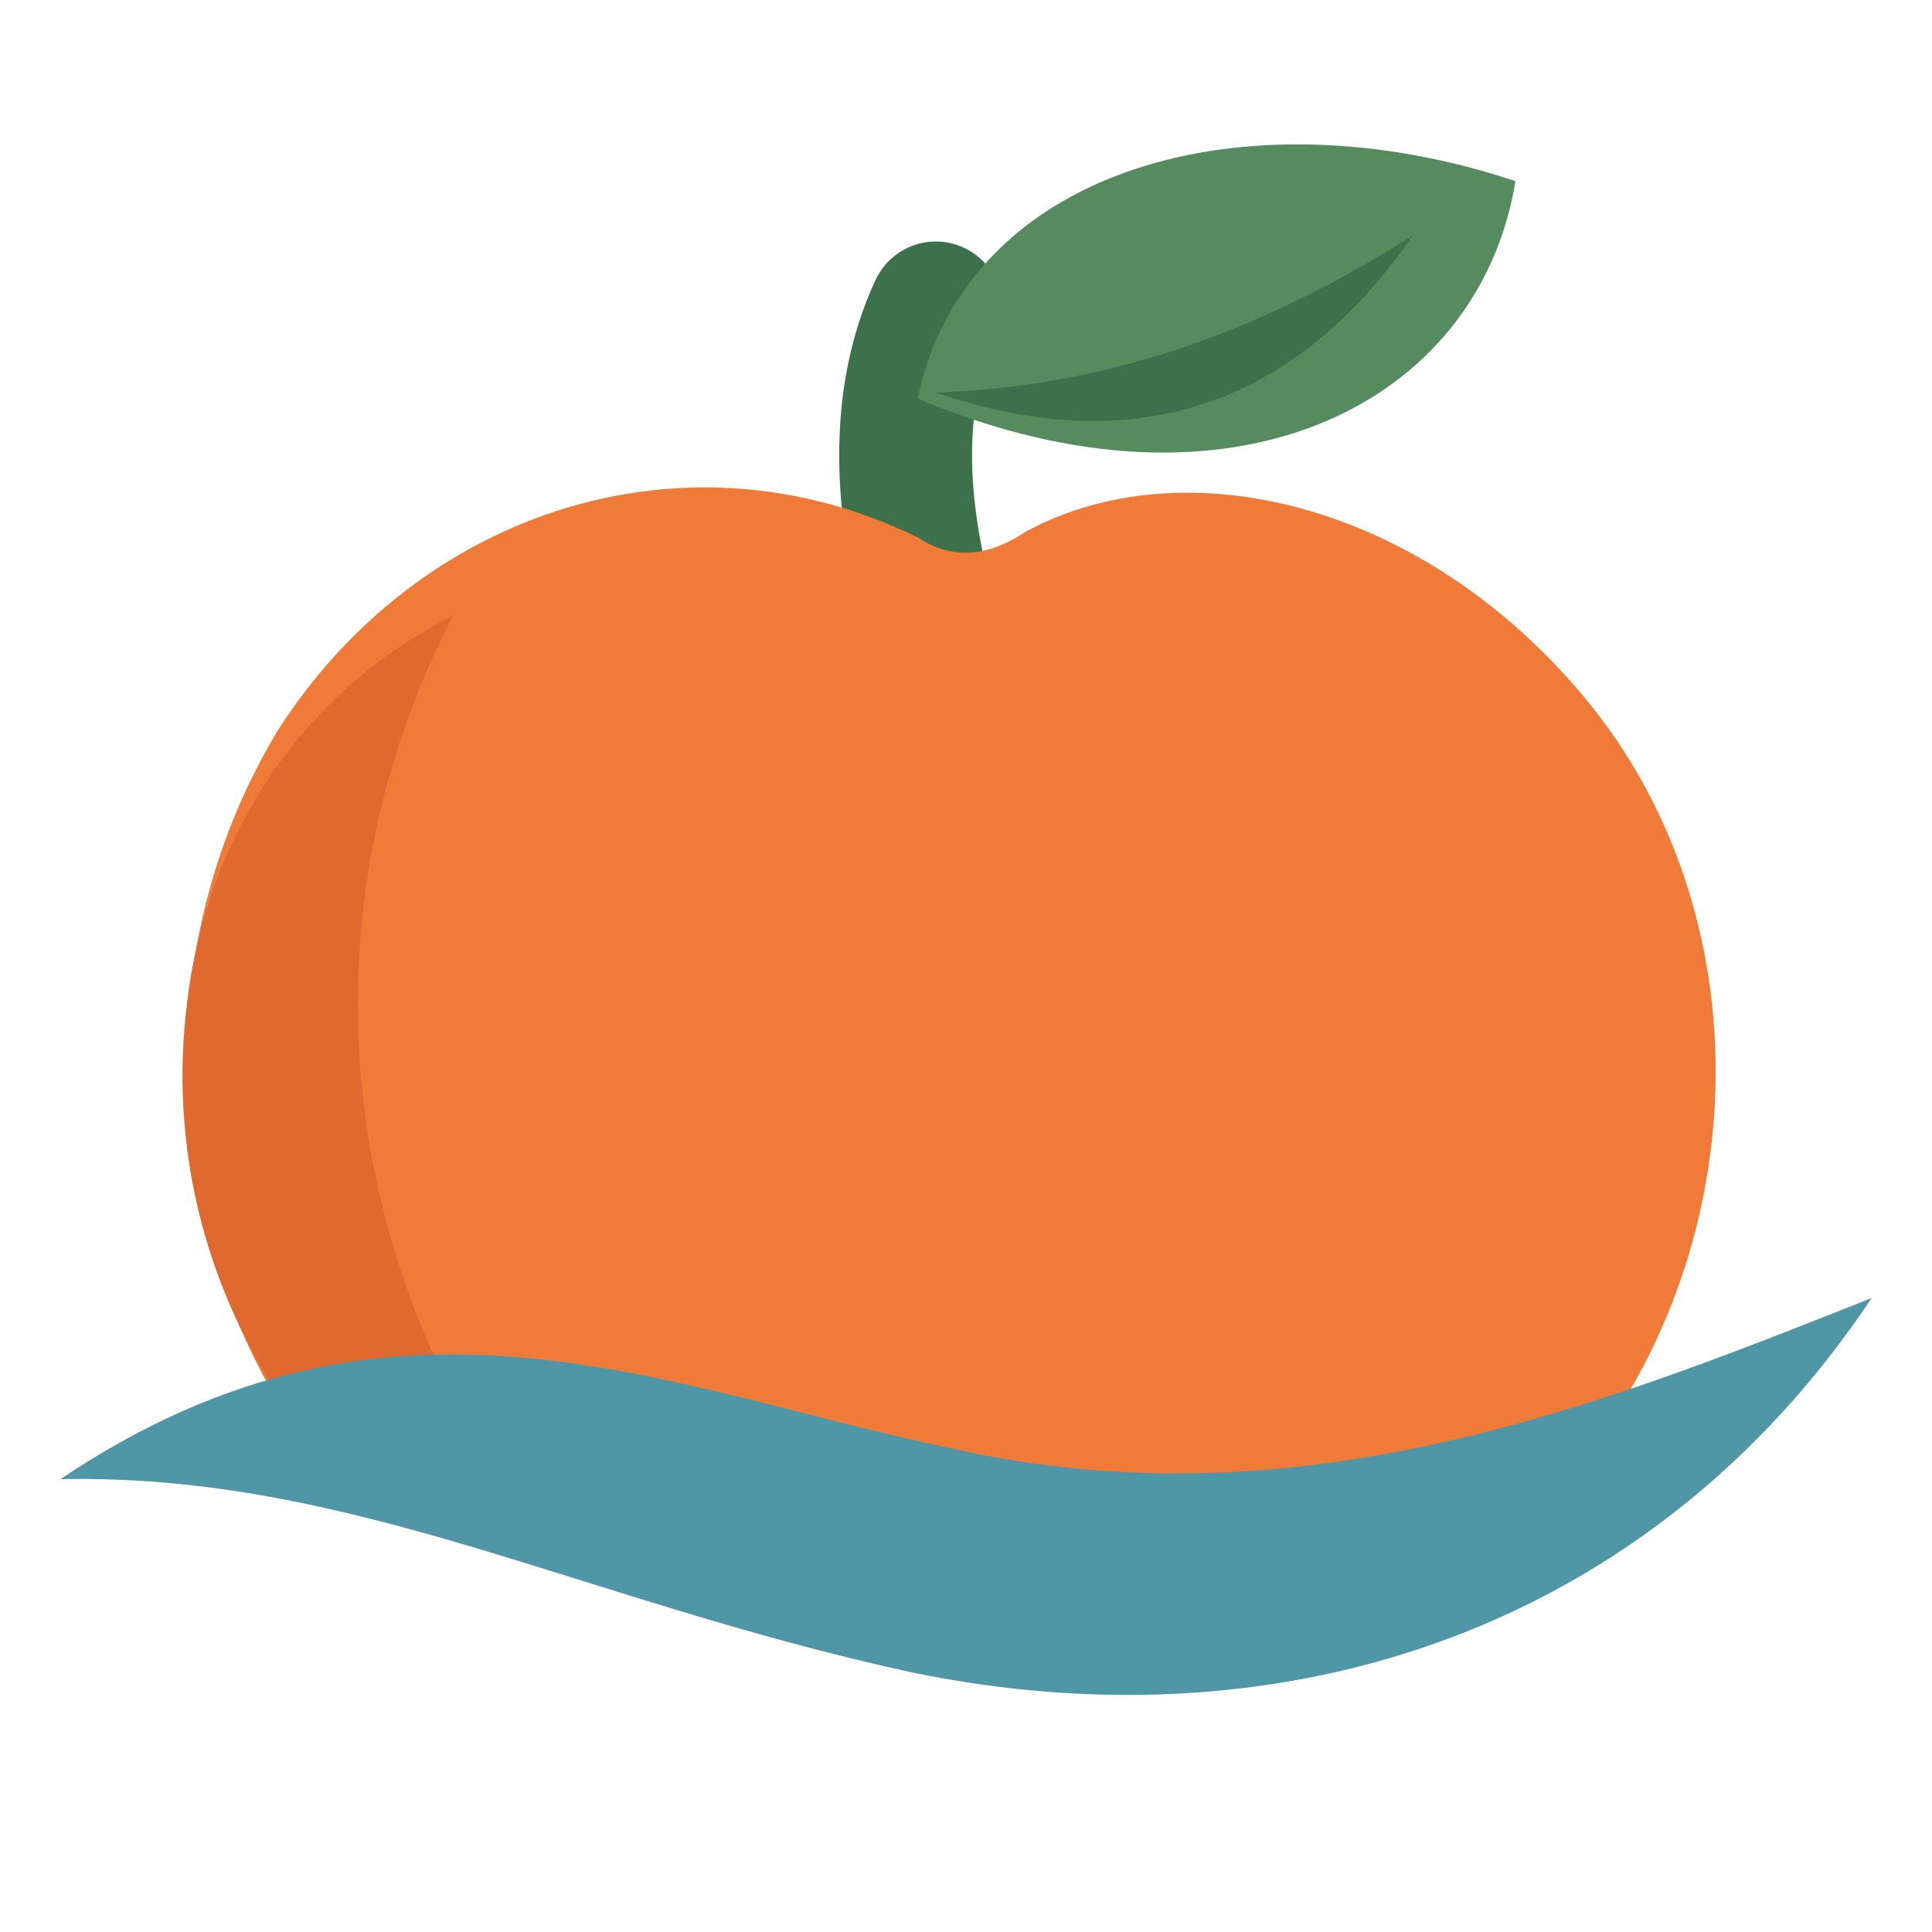
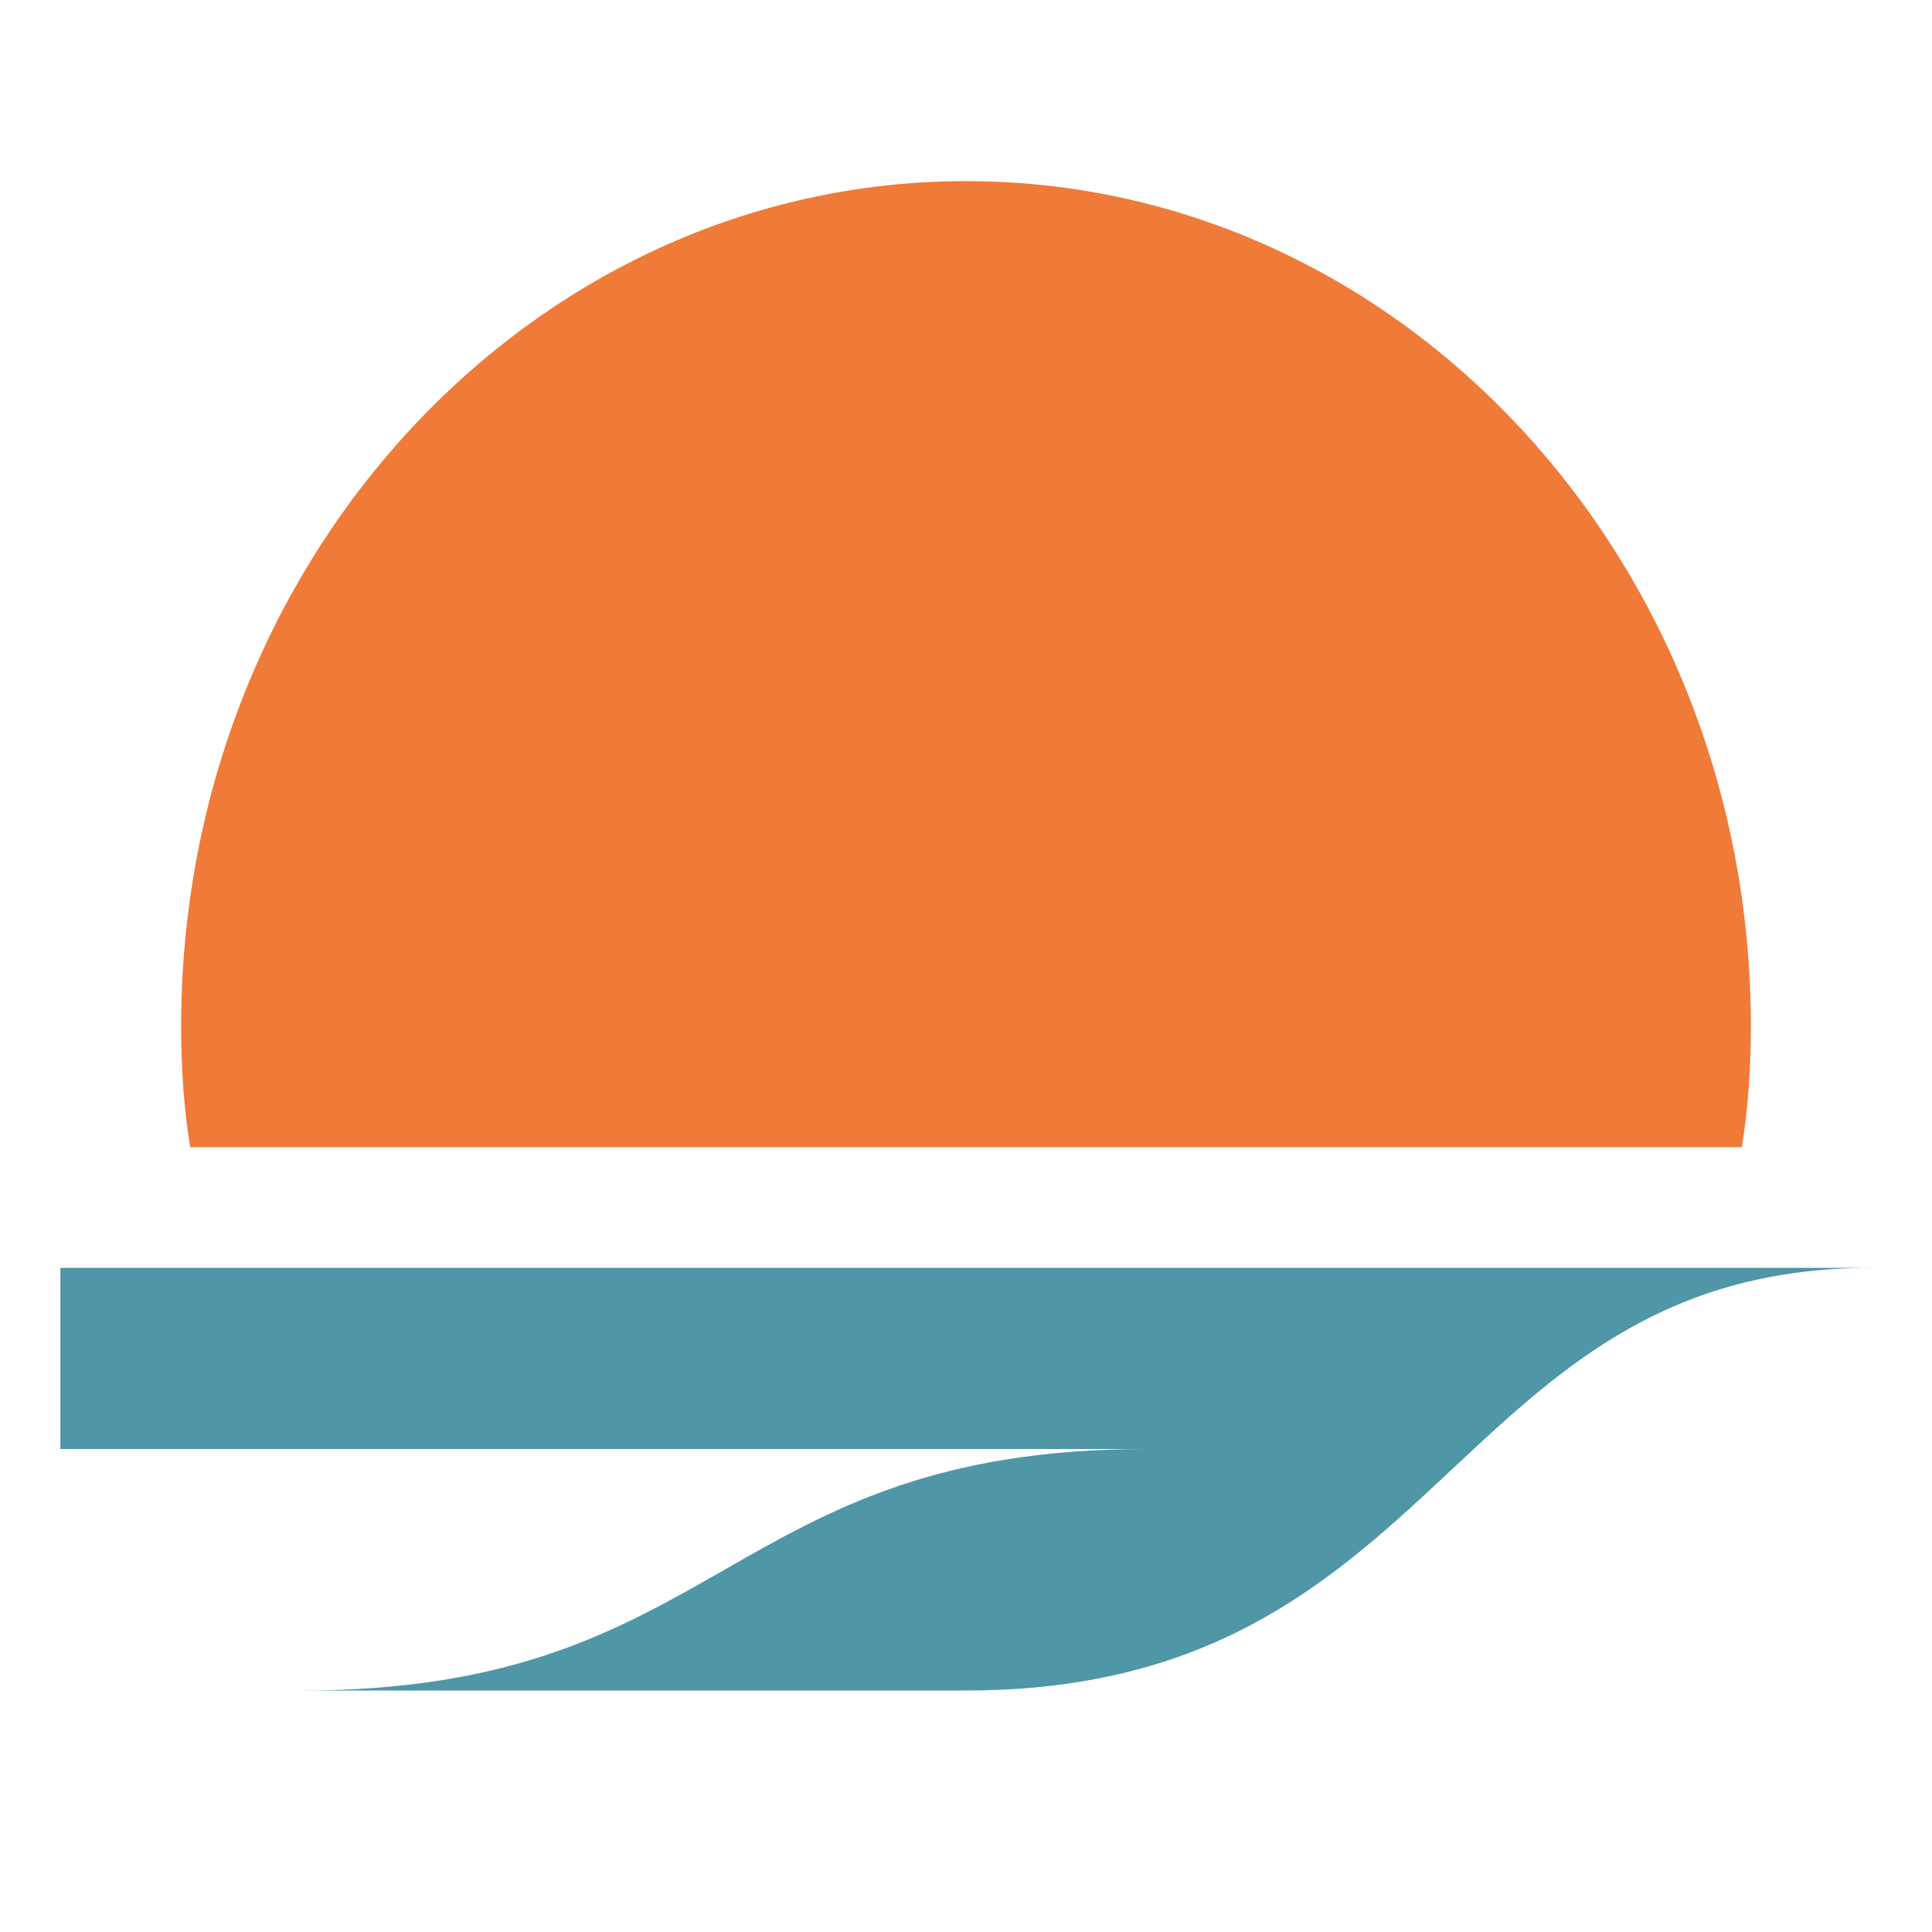
<svg xmlns="http://www.w3.org/2000/svg" viewBox="0 0 32 32">
  <defs>
    <clipPath id="horizon">
-       <path transform="translate(0 .5)" d="M0 0H32V21.5H31C26.7 23.2 21.6 25.3 15.8 24C11 23 6.5 20.8 1 24.5H0Z" />
+       <path d="M0 0H32V19H0Z" />
    </clipPath>
  </defs>
-   <path d="M15.4 10.2C14.9 8.4 14.8 6.6 15.5 5.1" fill="none" stroke="#3d714b" stroke-width="2.2" stroke-linecap="round" />
-   <path d="M15.2 6.6C16 2.8 20.6 1.5 25.1 3C24.5 6.7 20.4 8.8 15.2 6.6Z" fill="#568b60" />
-   <path d="M15.5 6.5C18.6 6.4 21.2 5.3 23.4 3.9C21.4 6.8 18.7 7.6 15.5 6.5Z" fill="#3d714b" />
  <g clip-path="url(#horizon)">
-     <path d="M15.2 8.9C11.3 7 6.9 8.5 4.6 12.1C1.7 16.9 3.1 23.4 7.6 26.4C12.1 29.5 20.5 29.5 25.1 25.4C29.1 21.7 29.5 15.4 26.2 11.5C23.5 8.3 19.6 7.4 17 8.8C16.4 9.2 15.8 9.3 15.2 8.9Z" fill="#f07a38" />
-     <path d="M7.5 10.2C4.3 16.4 6.2 23.6 11.2 27.7C5.4 26.1 2.5 21.3 3.1 16.6C3.4 14 4.9 11.5 7.5 10.2Z" fill="#df692e" />
+     <path d="M3 17C3 9.268 8.82 3 16 3S29 9.268 29 17C29 17.7 28.95 18.4 28.85 19H3.15C3.05 18.4 3 17.7 3 17Z" fill="#f07a38" />
  </g>
-   <path d="M1 24.5C6.5 20.8 11 23 15.8 24C21.6 25.3 26.7 23.2 31 21.5C27.4 26.9 21.4 29 15.1 27.7C9.6 26.5 5.8 24.4 1 24.5Z" fill="#4f96a7" />
+   <path d="M1 21H31C24 21 24 28 16 28H5C12 28 12 24 19 24H1Z" fill="#4f96a7" />
</svg>
